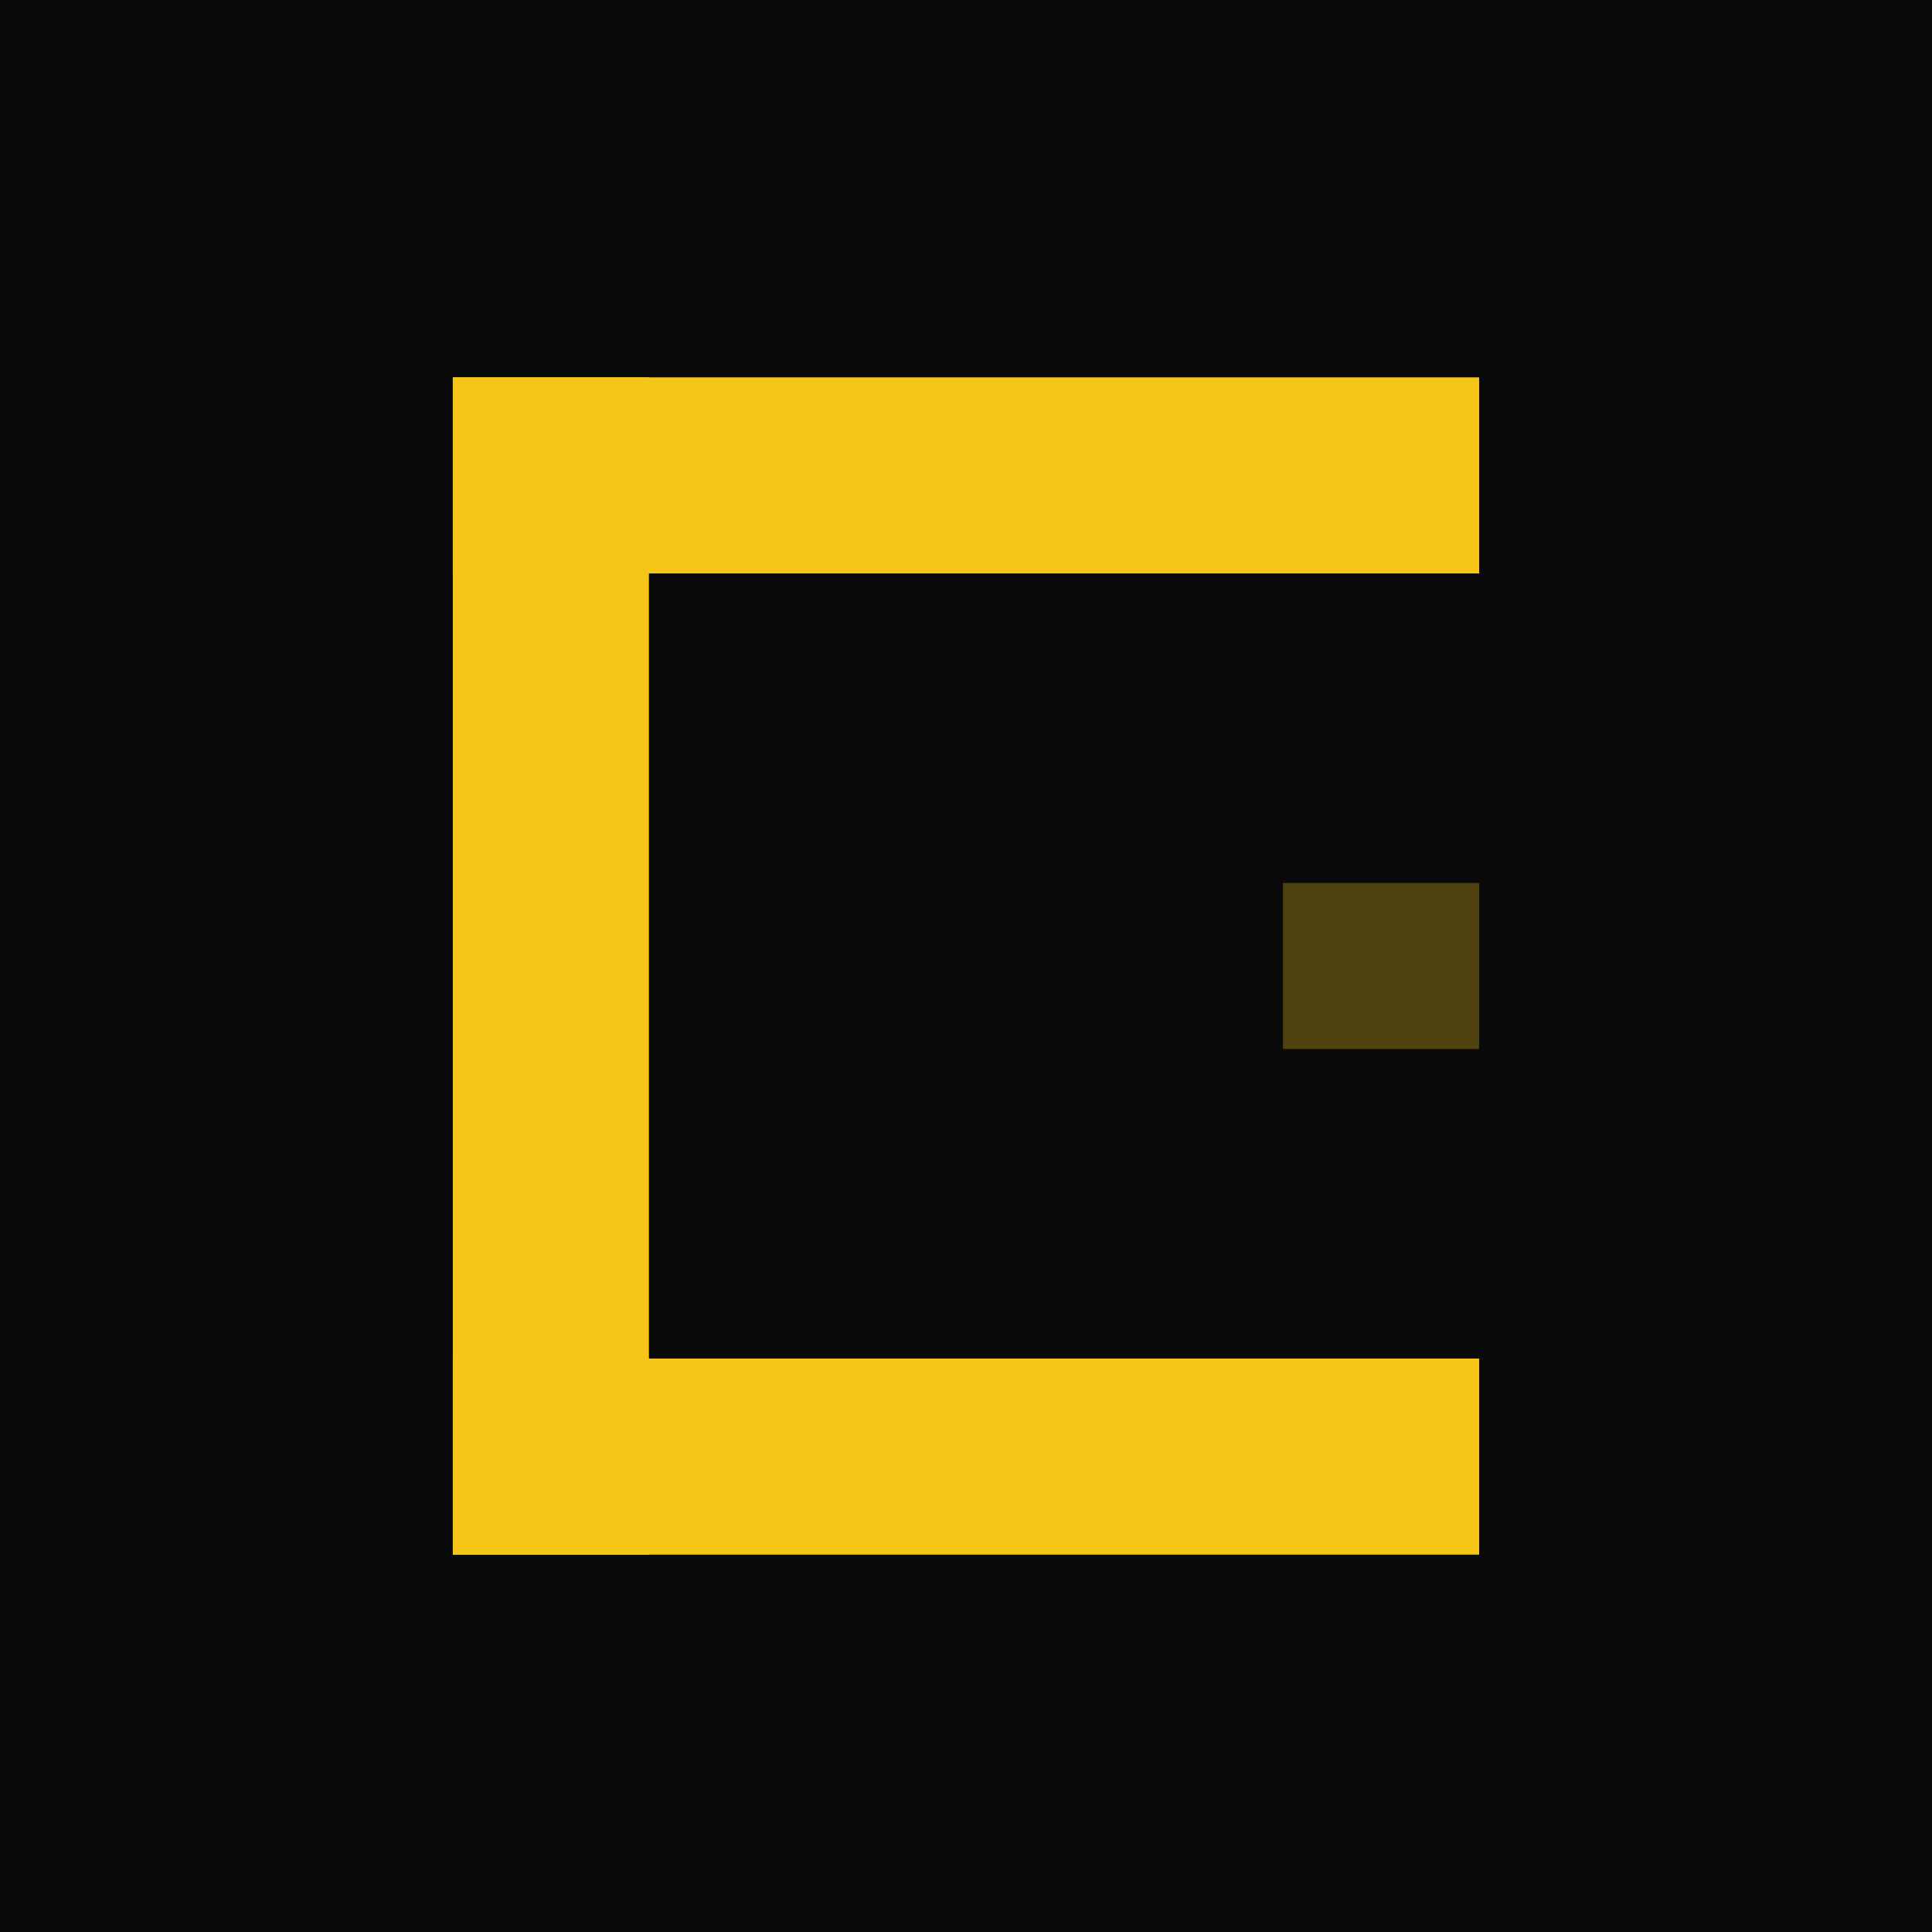
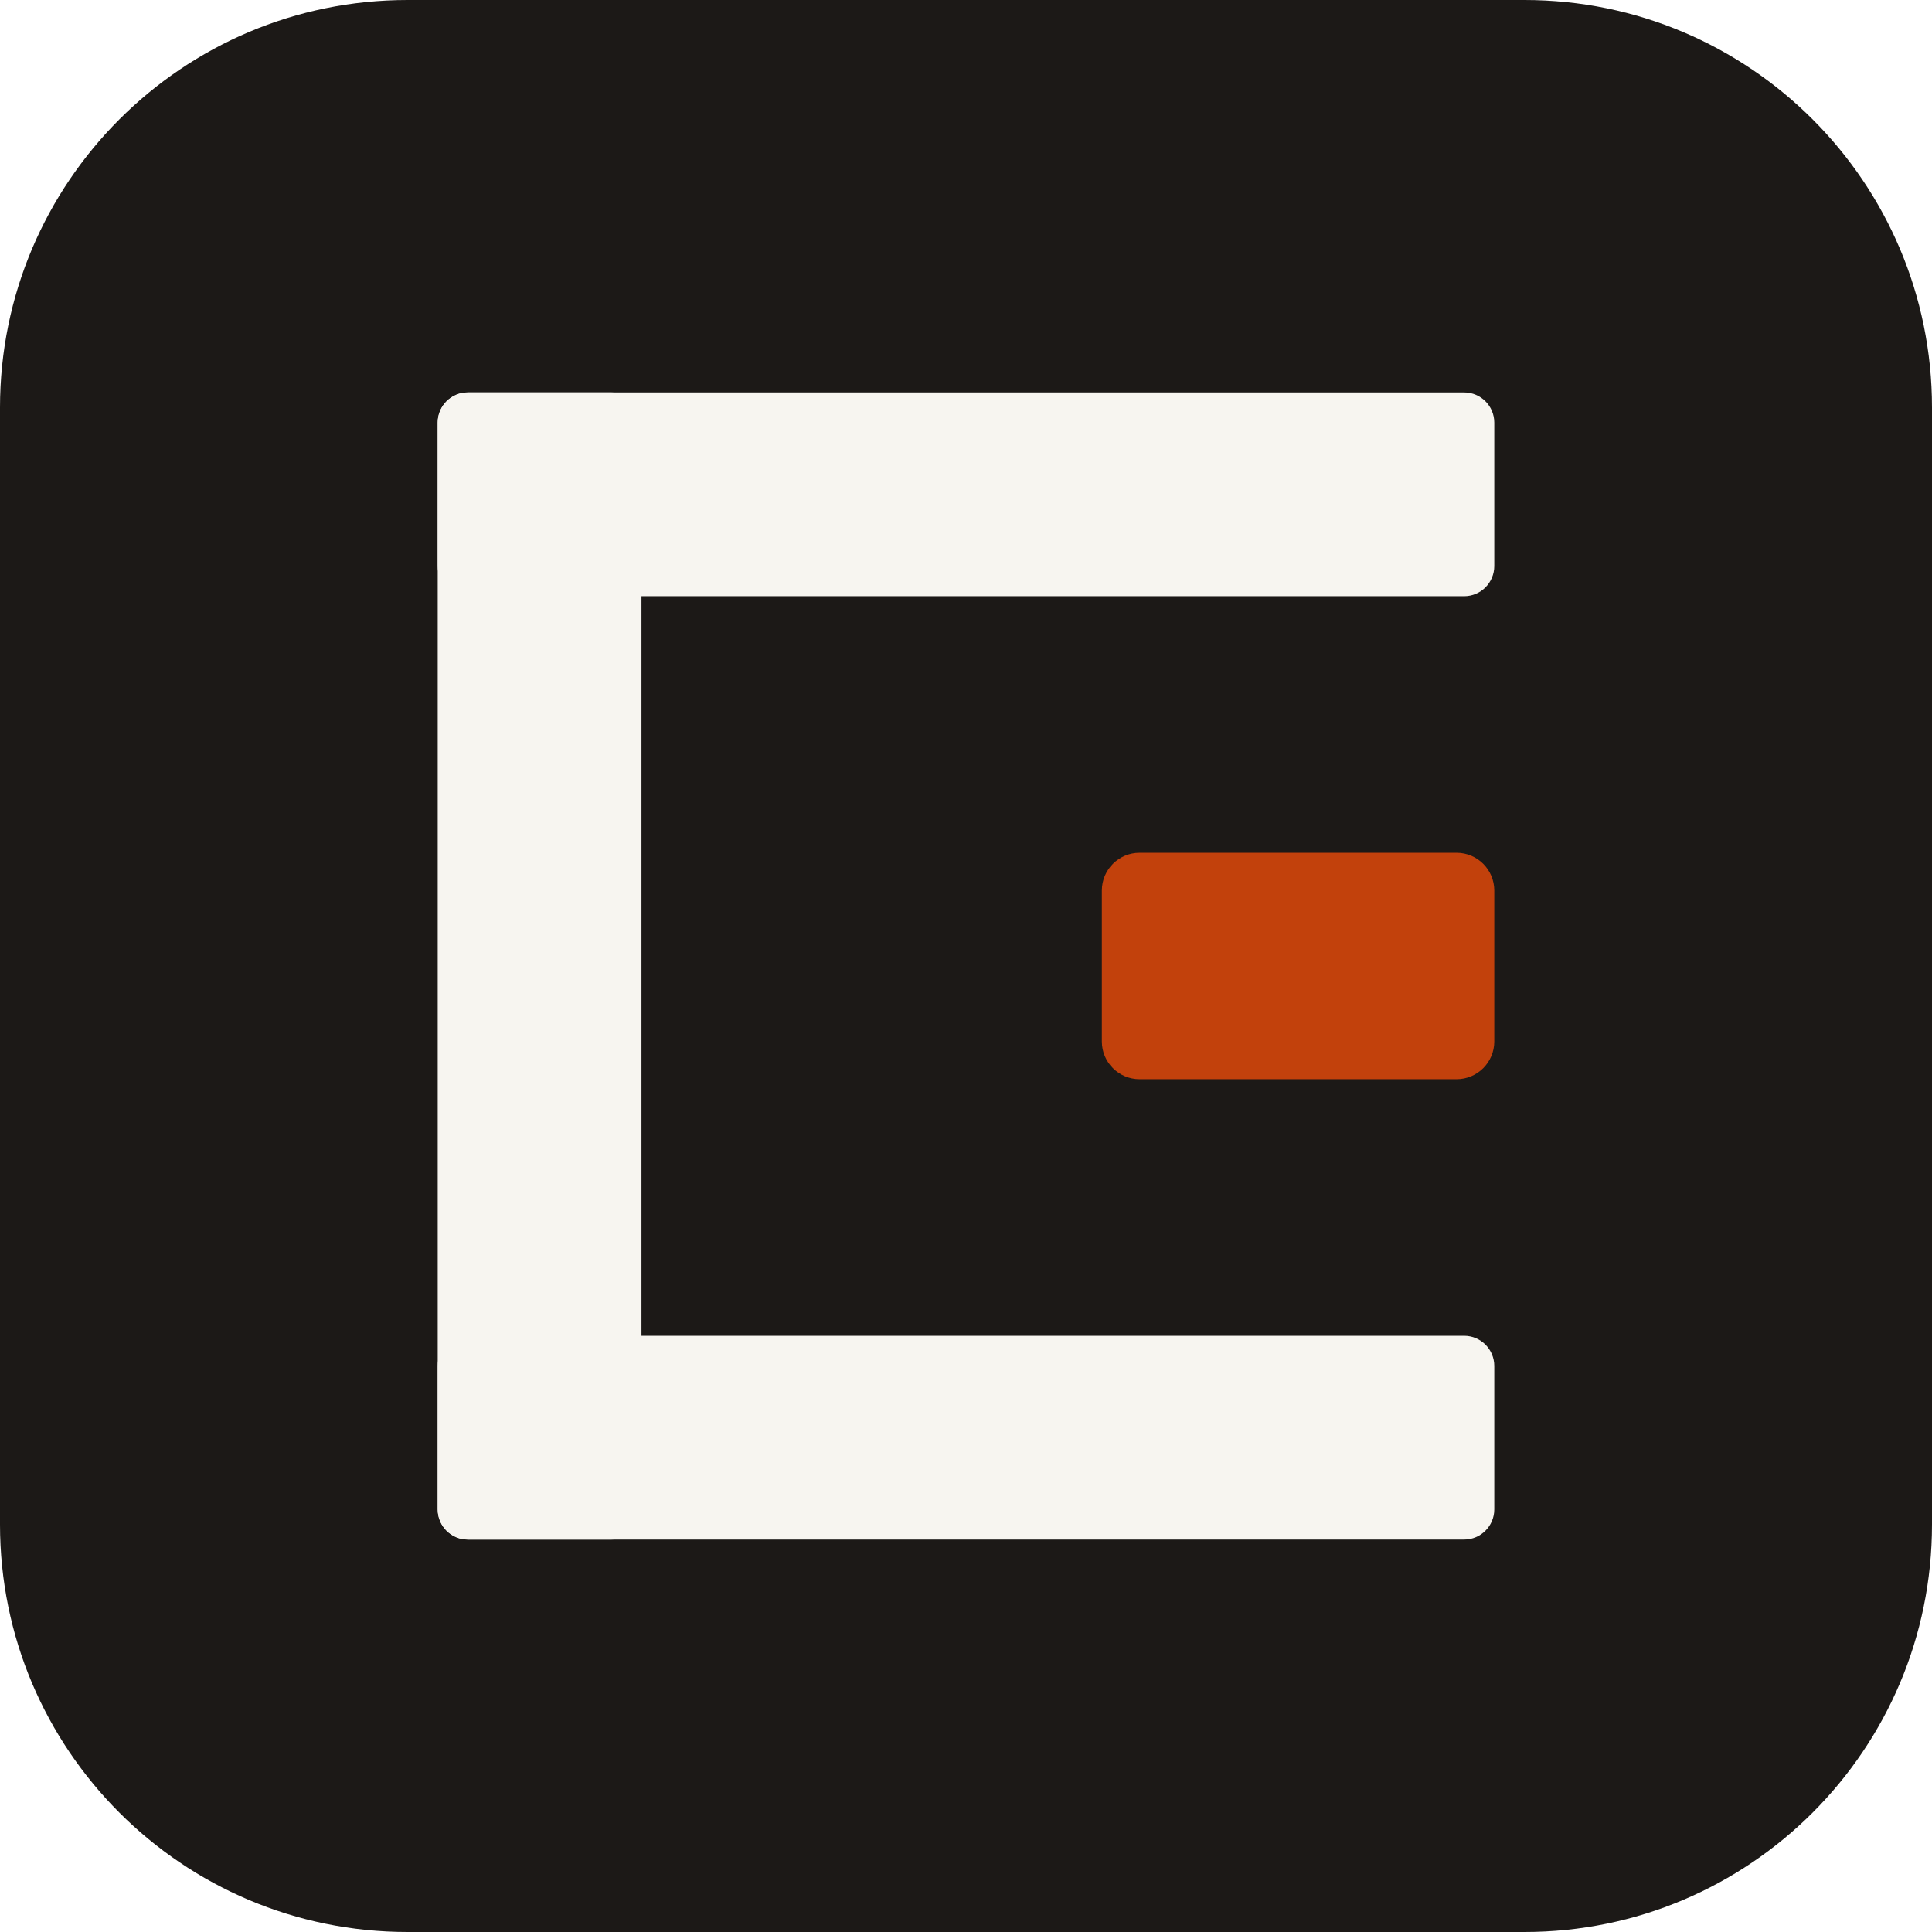
<svg xmlns="http://www.w3.org/2000/svg" viewBox="0 0 512 512" fill="none">
-   <rect width="512" height="512" fill="#0a0a0a" />
-   <rect x="120" y="100" width="272" height="52" fill="#F5C518" />
-   <rect x="120" y="360" width="272" height="52" fill="#F5C518" />
-   <rect x="120" y="100" width="52" height="312" fill="#F5C518" />
-   <rect x="172" y="152" width="220" height="208" fill="#0a0a0a" />
-   <rect x="340" y="234" width="52" height="44" fill="#F5C518" opacity="0.3" />
+   <rect width="512" height="512" rx="108" fill="#1C1917" />
+   <rect x="116" y="104" width="280" height="54" rx="8" fill="#F7F5F0" />
+   <rect x="116" y="354" width="280" height="54" rx="8" fill="#F7F5F0" />
+   <rect x="116" y="104" width="54" height="304" rx="8" fill="#F7F5F0" />
+   <rect x="292" y="226" width="104" height="60" rx="10" fill="#C2410C" />
</svg>
